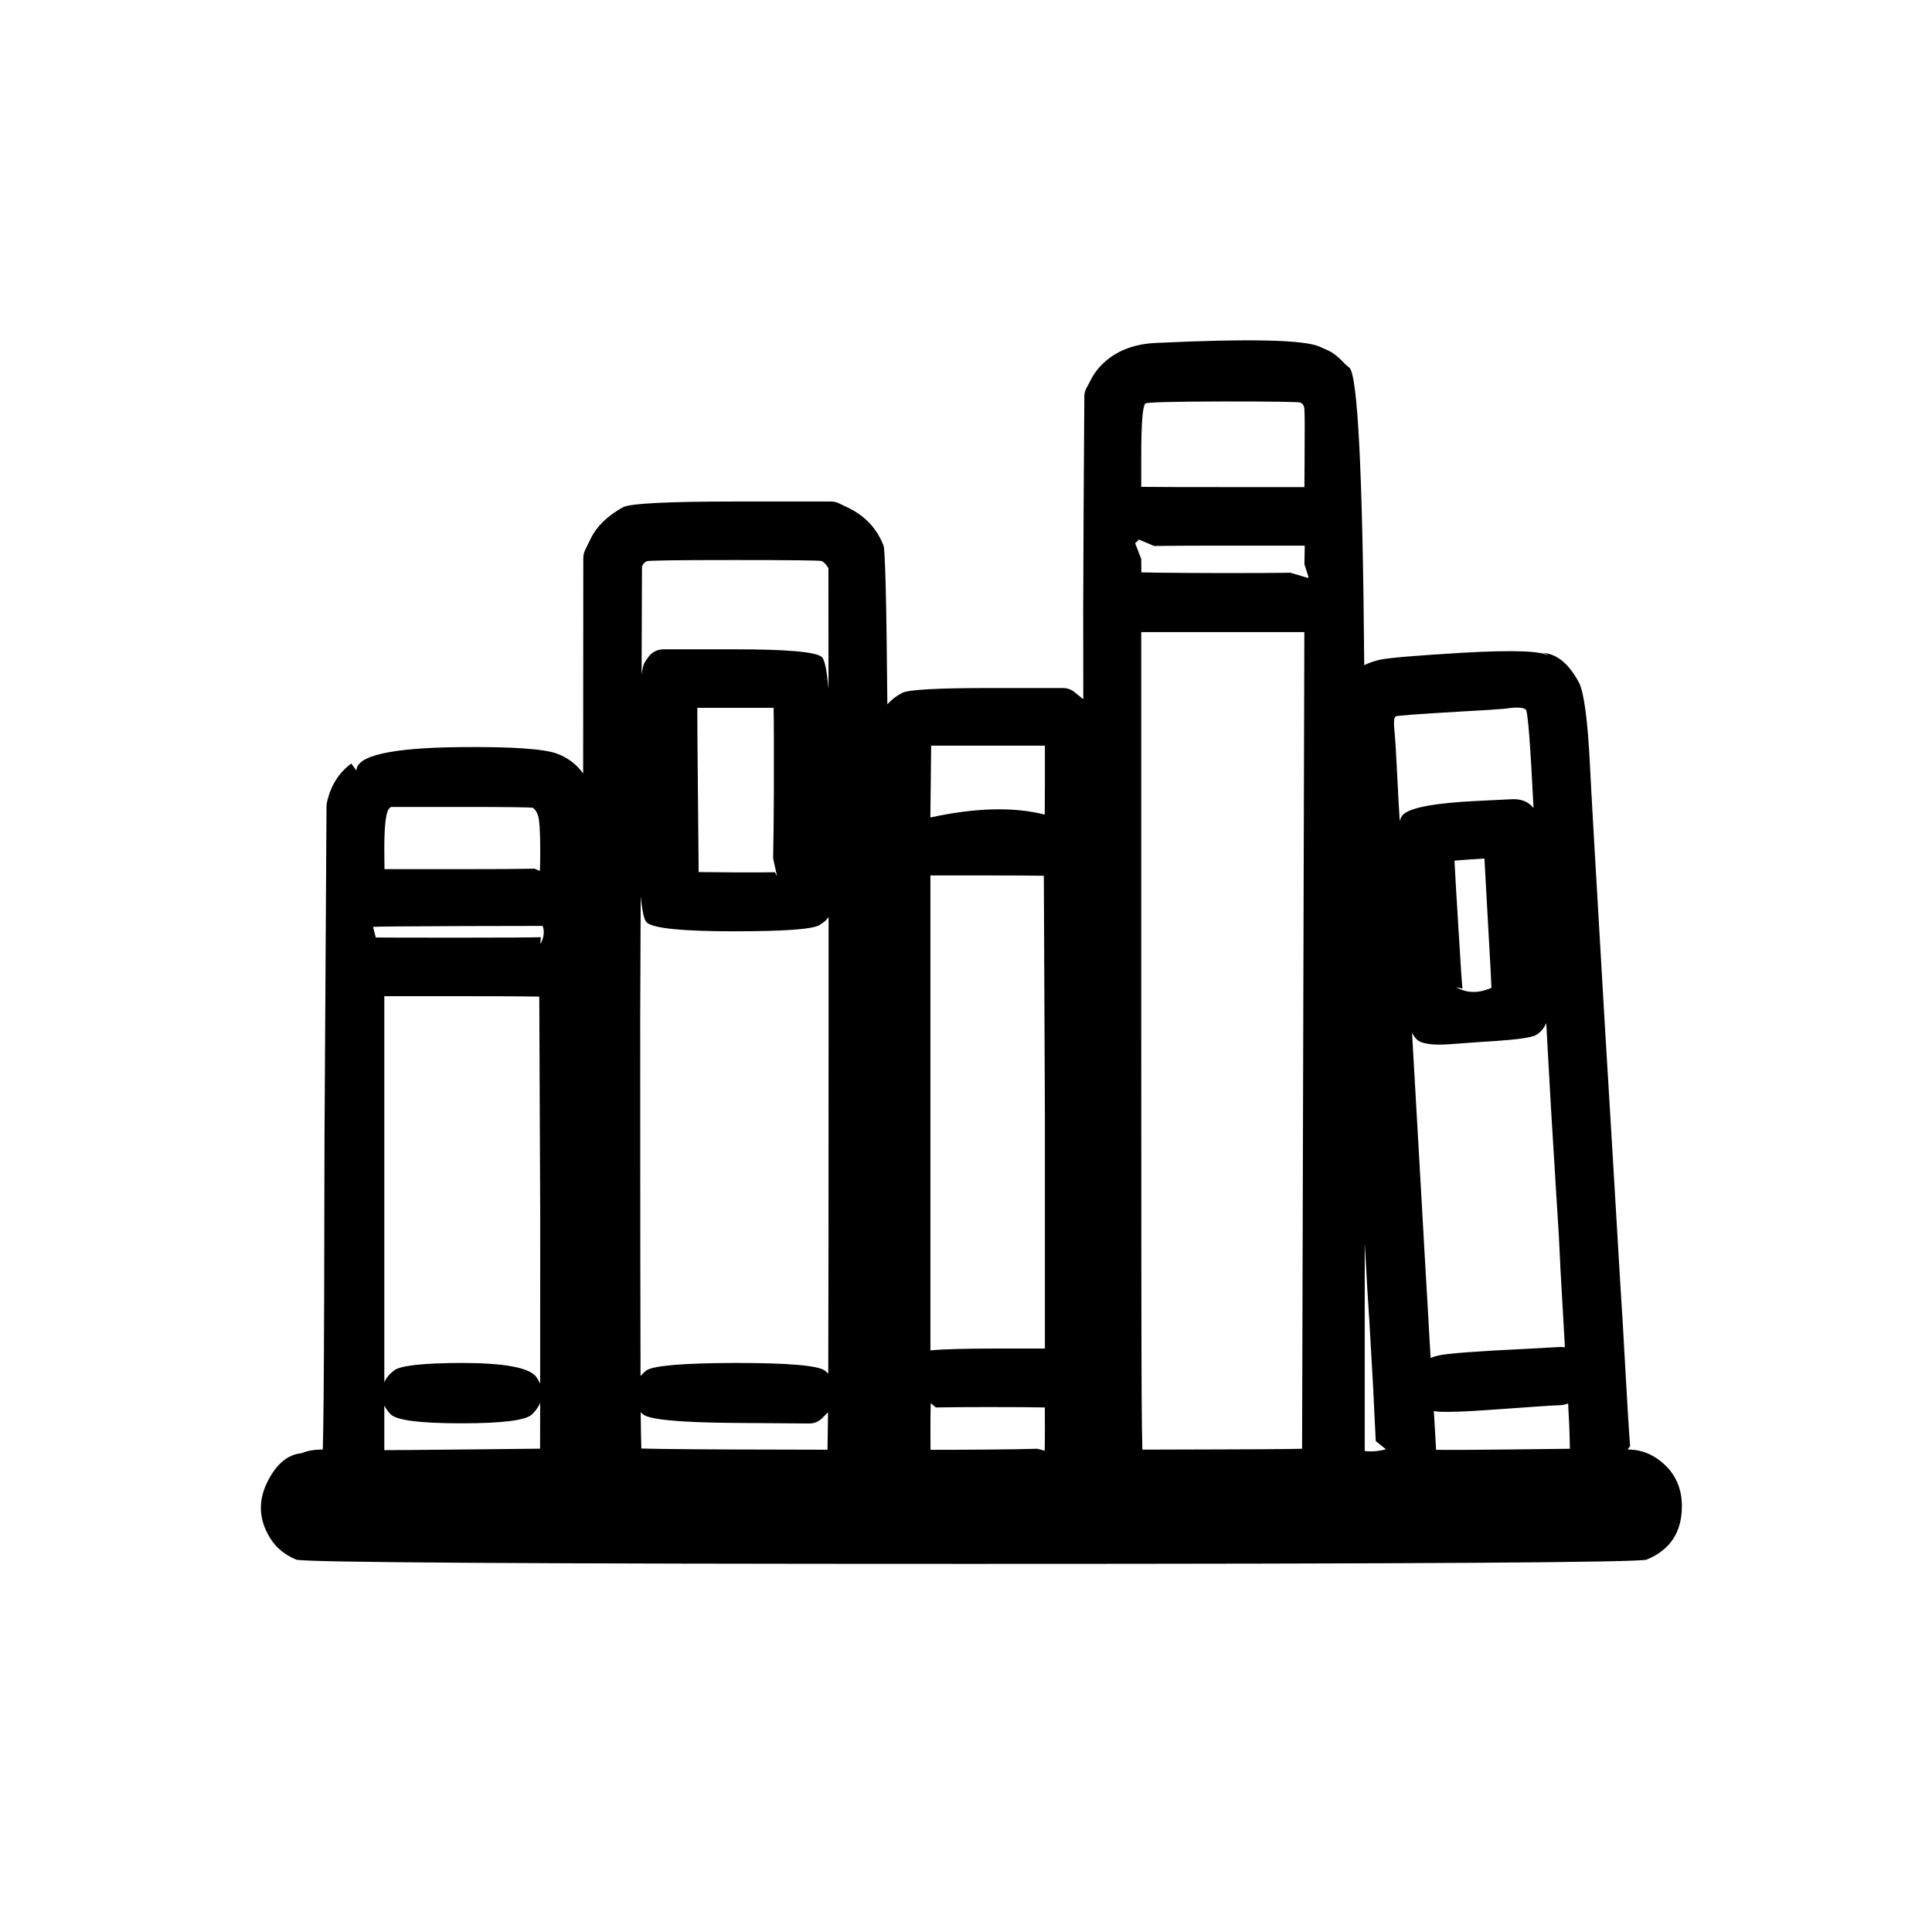
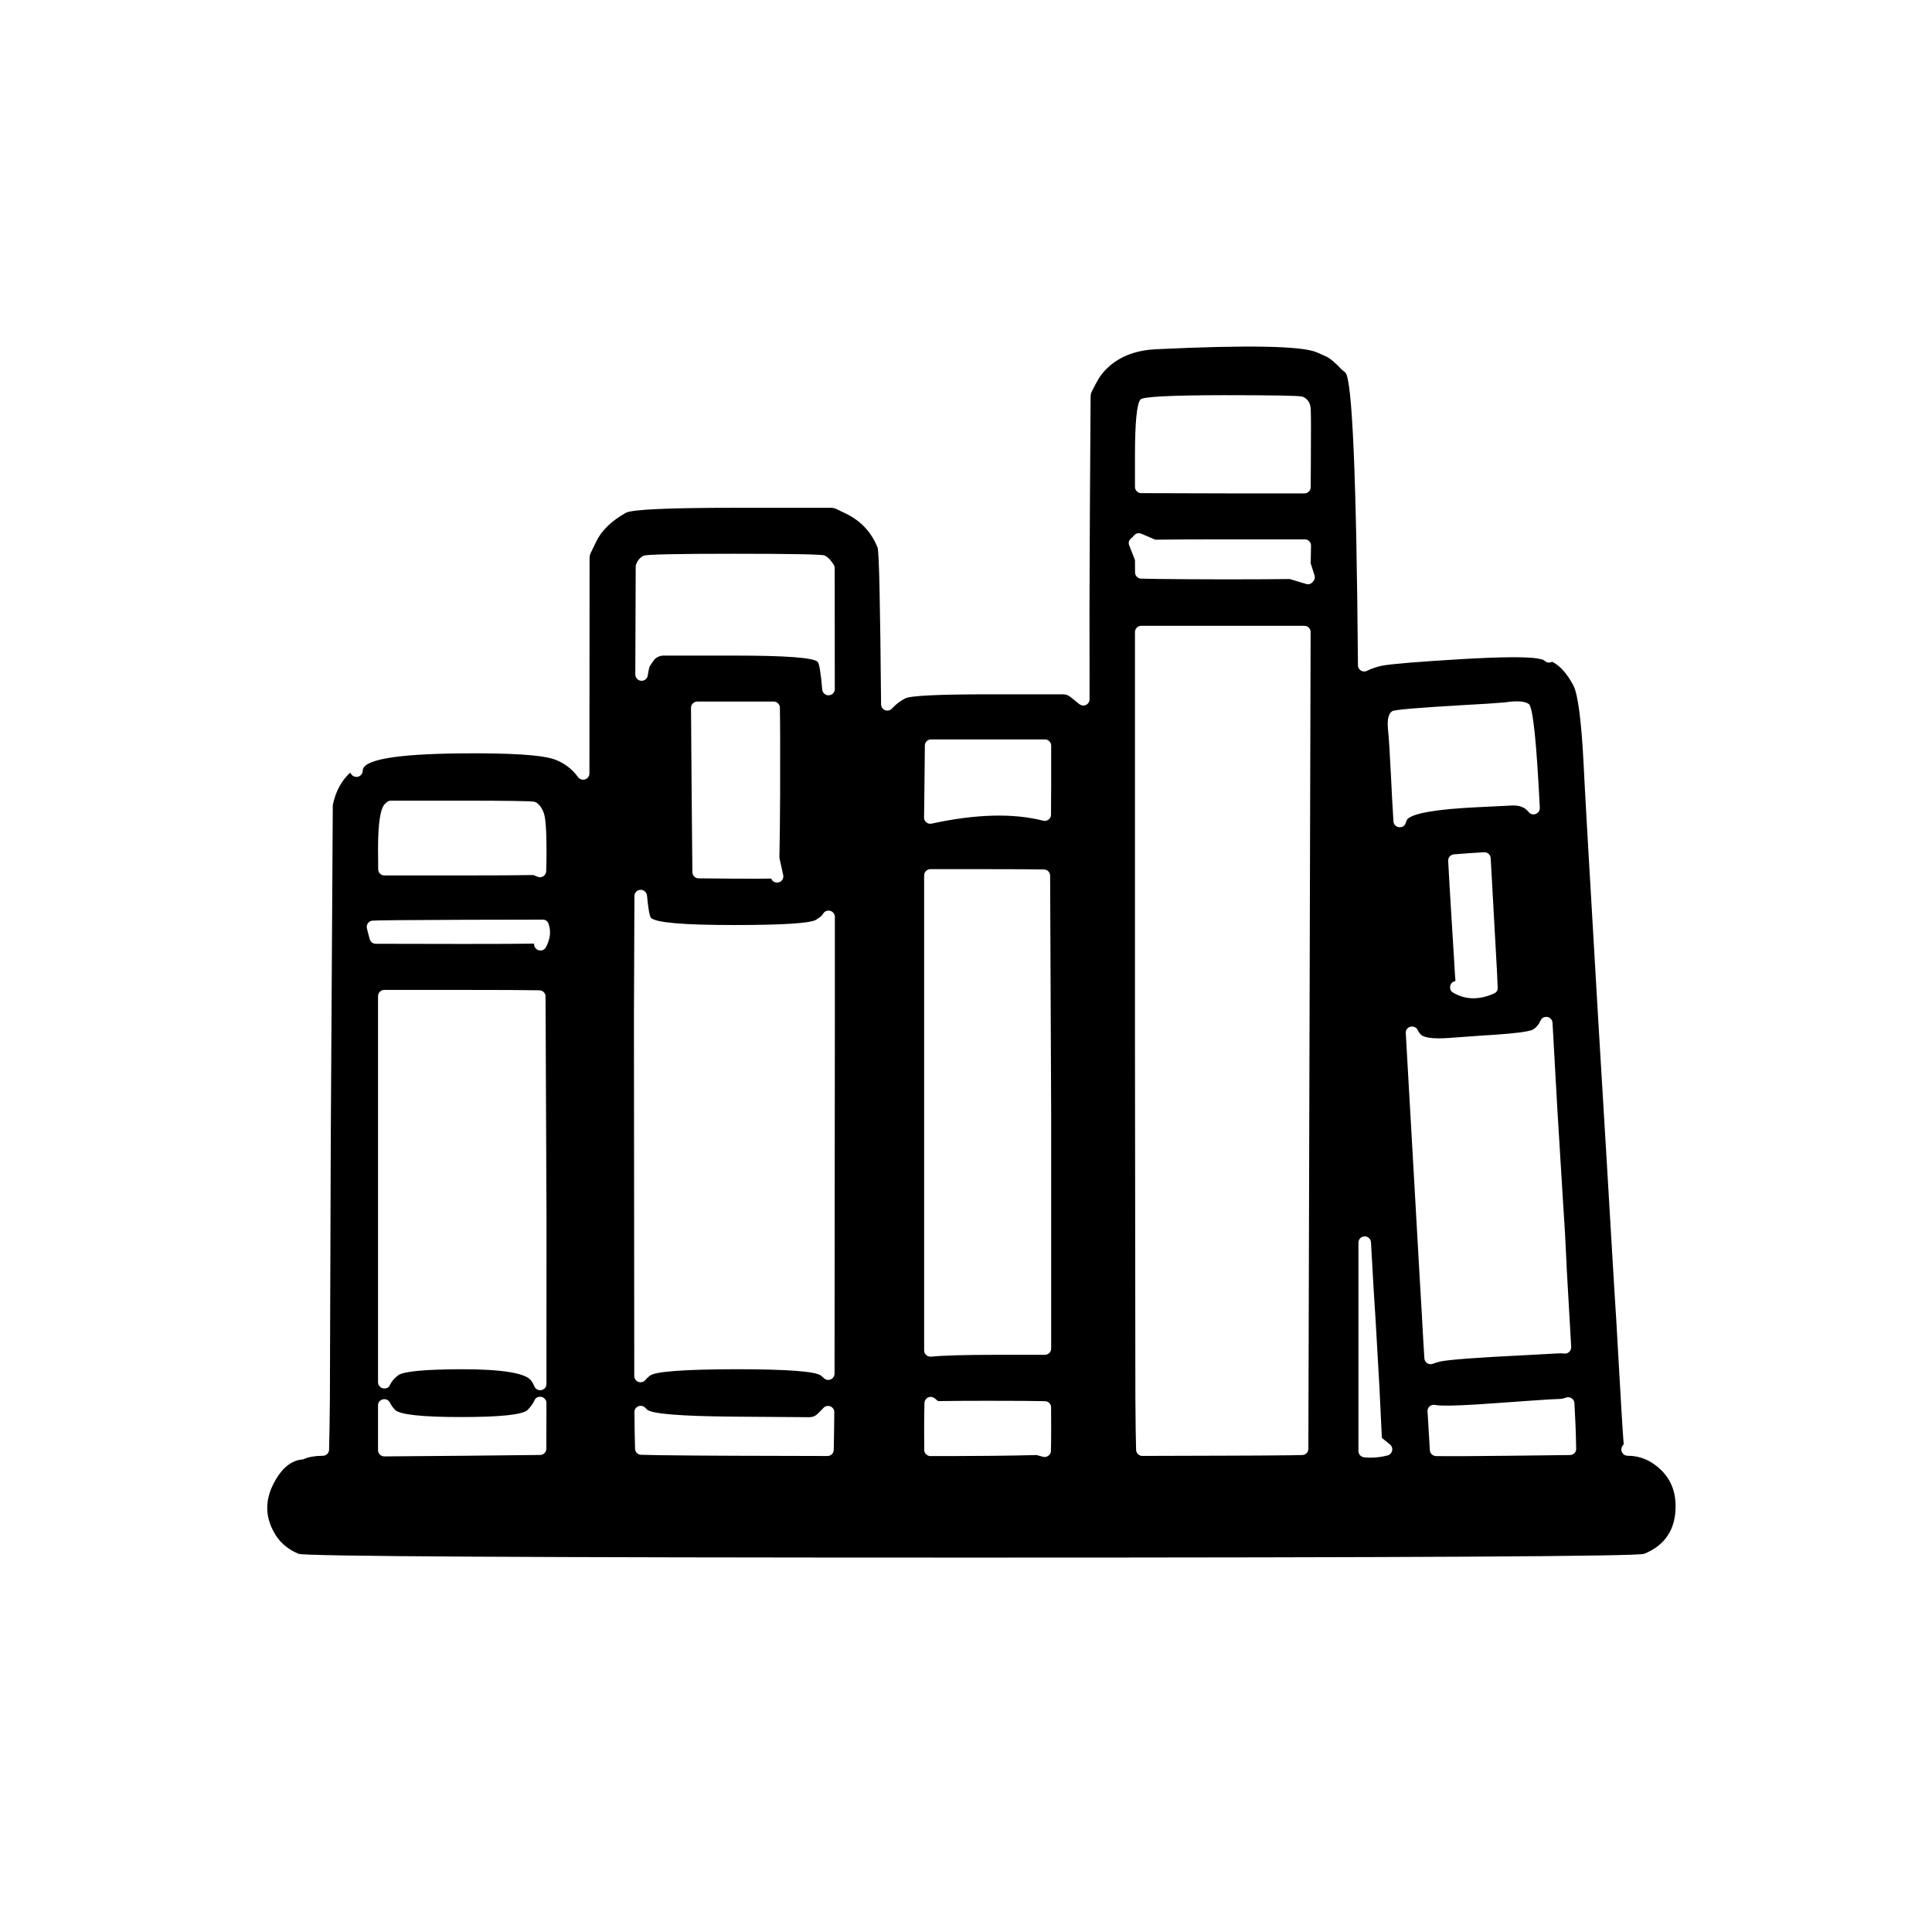
<svg xmlns="http://www.w3.org/2000/svg" width="24" height="24" viewBox="0 0 24 24">
-   <path d="M14.362 4.26 Q16.095 4.178 16.389 4.305 Q16.47 4.34 16.502 4.355 Q16.596 4.398 16.724 4.537 L16.736 4.546 L16.762 4.567 Q16.919 4.702 16.947 8.263 Q17.035 8.219 17.149 8.194 Q17.324 8.159 18.165 8.109 Q19.143 8.053 19.243 8.153 Q19.201 8.11 19.142 8.11 Q19.417 8.11 19.615 8.48 Q19.709 8.668 19.751 9.503 L19.767 9.814 L19.796 10.331 L19.822 10.781 L19.841 11.103 L19.93 12.636 L20.031 14.315 L20.132 16.016 L20.157 16.411 L20.177 16.767 Q20.231 17.744 20.25 17.963 L20.219 18.006 Q20.418 18.006 20.582 18.117 Q20.893 18.331 20.893 18.71 Q20.893 19.195 20.455 19.374 Q20.327 19.427 12.067 19.427 Q3.807 19.427 3.679 19.374 Q3.433 19.273 3.32 19.043 Q3.16 18.732 3.323 18.406 Q3.489 18.075 3.748 18.052 Q3.845 18.008 4.01 18.006 Q4.016 17.807 4.02 17.374 Q4.028 16.506 4.031 14.147 L4.056 10.017 Q4.056 9.993 4.061 9.97 Q4.129 9.658 4.364 9.485 L4.428 9.573 Q4.428 9.295 5.707 9.281 Q6.671 9.271 6.919 9.362 Q7.12 9.437 7.244 9.608 L7.246 6.931 Q7.246 6.878 7.27 6.83 L7.339 6.689 Q7.448 6.464 7.737 6.302 Q7.869 6.23 9.125 6.23 H10.323 Q10.376 6.23 10.423 6.253 L10.548 6.313 Q10.853 6.465 10.975 6.776 Q11.007 6.859 11.023 8.749 Q11.099 8.664 11.208 8.607 Q11.319 8.547 12.293 8.547 H13.204 Q13.286 8.547 13.349 8.599 L13.432 8.666 L13.457 8.686 L13.456 7.545 L13.461 6.324 L13.47 4.926 Q13.47 4.871 13.496 4.822 L13.548 4.723 Q13.615 4.588 13.738 4.483 Q13.98 4.277 14.362 4.26 Z        M16.203 7.852 H14.177 V12.916 Q14.177 16.555 14.182 17.364 Q14.185 17.815 14.191 18.008 L15.202 18.005 Q15.682 18.004 16.017 18 Q16.106 17.999 16.175 17.997 Z        M7.959 11.132 L7.953 12.643 Q7.953 16.007 7.957 17.093 Q7.987 17.057 8.027 17.026 Q8.15 16.934 9.132 16.931 Q10.123 16.931 10.246 17.026 Q10.269 17.044 10.289 17.064 Q10.293 15.992 10.293 12.596 V11.39 Q10.267 11.432 10.226 11.46 L10.177 11.493 Q10.047 11.569 9.119 11.569 Q8.144 11.569 8.032 11.457 Q7.986 11.411 7.959 11.132 Z        M4.898 17.022 Q5.019 16.934 5.726 16.931 Q6.534 16.931 6.662 17.105 Q6.693 17.148 6.71 17.191 Q6.711 16.473 6.711 15.163 L6.699 12.38 Q6.486 12.375 5.729 12.375 H4.774 V17.17 Q4.812 17.087 4.895 17.025 Z        M12.967 10.879 Q12.778 10.875 12.255 10.875 H11.558 V16.775 Q11.79 16.752 12.39 16.752 H12.98 V13.849 Z        M17.541 12.83 L17.624 14.286 L17.714 15.871 L17.737 16.262 L17.759 16.655 L17.772 16.868 Q17.817 16.85 17.871 16.838 Q18.036 16.8 18.973 16.755 L19.34 16.735 Q19.393 16.73 19.44 16.737 L19.384 15.756 L19.381 15.683 Q19.367 15.347 19.338 14.926 L19.269 13.802 L19.249 13.446 L19.208 12.71 Q19.161 12.814 19.076 12.86 Q18.988 12.904 18.575 12.932 L18.402 12.943 L18.003 12.972 Q17.741 12.99 17.635 12.937 Q17.58 12.908 17.541 12.83 Z        M10.209 6.97 Q10.185 6.957 9.123 6.957 Q8.061 6.957 8.033 6.972 Q7.991 6.992 7.975 7.039 L7.97 8.379 Q7.986 8.265 8.008 8.23 L8.052 8.165 Q8.084 8.118 8.135 8.092 Q8.185 8.066 8.241 8.066 H9.128 Q10.1 8.066 10.208 8.161 Q10.262 8.209 10.292 8.559 L10.291 7.057 L10.271 7.028 Q10.242 6.988 10.214 6.973 Z        M15.197 4.987 Q14.248 4.989 14.227 5.013 Q14.177 5.069 14.177 5.662 V6.048 Q14.434 6.051 15.242 6.051 H16.204 L16.206 5.724 Q16.21 5.16 16.204 5.089 Q16.202 5.022 16.154 5.001 Q16.113 4.987 15.197 4.987 Z        M9.61 8.793 H8.662 Q8.662 9.071 8.67 9.86 L8.679 10.833 L9.123 10.837 Q9.467 10.839 9.626 10.835 L9.653 10.886 L9.604 10.664 Q9.611 10.333 9.613 9.857 Q9.615 9.029 9.61 8.793 Z        M18.94 8.806 Q18.885 8.775 18.694 8.804 Q18.688 8.805 18.681 8.805 Q18.554 8.817 18.18 8.837 Q17.359 8.885 17.338 8.899 Q17.309 8.918 17.319 9.042 Q17.335 9.182 17.356 9.616 Q17.371 9.931 17.388 10.198 Q17.404 10.147 17.426 10.123 Q17.557 9.987 18.358 9.949 L18.763 9.929 Q18.955 9.915 19.05 10.038 Q18.991 8.833 18.953 8.813 Q18.943 8.807 18.94 8.806 Z        M4.856 10.024 L4.838 10.04 Q4.774 10.096 4.774 10.543 Q4.774 10.703 4.776 10.797 H5.752 Q6.388 10.797 6.64 10.791 L6.707 10.819 Q6.711 10.725 6.711 10.567 Q6.711 10.205 6.682 10.126 Q6.658 10.059 6.619 10.035 Q6.579 10.024 5.711 10.024 Z        M12.98 9.263 H11.567 L11.562 9.746 L11.557 10.155 Q12.4 9.972 12.978 10.119 Q12.98 9.989 12.98 9.752 Z        M19.48 17.435 Q19.422 17.457 19.357 17.457 Q19.31 17.457 19.044 17.476 L18.577 17.509 L18.326 17.526 Q17.932 17.549 17.823 17.531 L17.811 17.529 L17.815 17.583 L17.84 18.01 Q18.043 18.014 18.747 18.006 L19.502 17.997 L19.501 17.97 Q19.497 17.721 19.48 17.435 Z        M10.286 17.543 Q10.279 17.552 10.27 17.56 L10.214 17.616 Q10.147 17.684 10.051 17.683 L9.115 17.676 Q8.084 17.668 7.981 17.564 Q7.969 17.553 7.959 17.542 Q7.962 17.844 7.967 17.994 L8.206 17.999 Q8.583 18.004 9.121 18.006 Q10.002 18.009 10.279 18.009 Q10.283 17.858 10.286 17.543 Z        M12.979 17.484 Q12.797 17.479 12.271 17.479 Q11.893 17.479 11.626 17.484 L11.562 17.431 Q11.558 17.563 11.558 17.745 Q11.558 17.914 11.559 18.01 Q11.756 18.011 12.285 18.007 Q12.641 18.004 12.886 17.997 L12.977 18.021 Q12.98 17.926 12.98 17.754 Q12.98 17.581 12.979 17.484 Z        M16.208 6.778 H15.206 Q14.696 6.778 14.336 6.782 L14.147 6.702 Q14.127 6.728 14.101 6.748 L14.177 6.943 Q14.177 7.043 14.178 7.11 L14.387 7.114 Q14.727 7.118 15.212 7.119 Q15.696 7.119 16.032 7.115 L16.247 7.179 L16.255 7.17 L16.204 7.009 Q16.207 6.871 16.208 6.778 Z        M6.71 17.429 Q6.679 17.5 6.61 17.569 Q6.498 17.681 5.731 17.681 Q4.965 17.681 4.853 17.569 Q4.802 17.517 4.774 17.459 V18.014 Q4.999 18.014 5.763 18.006 L6.709 17.996 Q6.71 17.858 6.71 17.429 Z        M18.44 10.665 L18.249 10.677 Q18.138 10.685 18.068 10.691 Q18.073 10.797 18.085 11.001 L18.117 11.526 L18.141 11.914 Q18.153 12.135 18.167 12.28 L18.092 12.264 Q18.286 12.377 18.527 12.271 Q18.524 12.153 18.492 11.604 L18.485 11.476 Q18.452 10.871 18.44 10.665 Z        M6.741 11.502 L5.759 11.504 Q4.672 11.508 4.634 11.514 L4.668 11.646 Q4.78 11.648 5.754 11.648 Q6.551 11.648 6.718 11.642 L6.713 11.729 Q6.779 11.606 6.741 11.502 Z        M16.953 15.437 V18.025 Q17.078 18.04 17.217 18.004 L17.09 17.901 L17.057 17.221 L17.01 16.401 L16.985 16.007 L16.965 15.651 Z" />
+   <path d="M14.366 4.338 Q16.081 4.257 16.358 4.377 Q16.438 4.411 16.469 4.426 Q16.549 4.463 16.666 4.59 Q16.671 4.595 16.677 4.599 L16.688 4.608 L16.712 4.627 Q16.841 4.746 16.869 8.264 Q16.869 8.296 16.892 8.319 Q16.915 8.341 16.948 8.341 Q16.966 8.341 16.982 8.333 Q17.061 8.293 17.166 8.27 Q17.334 8.237 18.17 8.187 Q18.897 8.145 19.108 8.181 Q19.123 8.188 19.142 8.188 H19.144 Q19.176 8.197 19.188 8.208 Q19.211 8.231 19.243 8.231 Q19.264 8.231 19.282 8.221 Q19.426 8.292 19.546 8.516 Q19.632 8.69 19.673 9.507 L19.689 9.818 L19.718 10.335 L19.744 10.786 L19.763 11.108 L19.852 12.64 L19.953 14.32 L20.054 16.021 L20.079 16.416 L20.099 16.771 Q20.15 17.691 20.17 17.941 L20.156 17.96 Q20.137 17.987 20.142 18.018 Q20.147 18.05 20.173 18.069 Q20.194 18.084 20.219 18.084 Q20.394 18.084 20.538 18.182 Q20.815 18.372 20.815 18.71 Q20.815 19.142 20.425 19.302 Q20.311 19.349 12.067 19.349 Q3.822 19.349 3.709 19.302 Q3.49 19.212 3.39 19.009 Q3.248 18.732 3.393 18.441 Q3.539 18.149 3.755 18.13 Q3.768 18.129 3.78 18.123 Q3.862 18.086 4.011 18.084 Q4.042 18.084 4.065 18.062 Q4.087 18.04 4.088 18.008 Q4.094 17.808 4.098 17.375 L4.109 14.147 L4.134 10.018 Q4.134 10.001 4.137 9.987 Q4.19 9.746 4.35 9.598 L4.365 9.619 Q4.384 9.645 4.416 9.65 Q4.448 9.655 4.474 9.636 Q4.506 9.613 4.506 9.573 Q4.506 9.372 5.708 9.359 Q6.657 9.349 6.892 9.435 Q7.071 9.502 7.181 9.654 Q7.2 9.68 7.232 9.685 Q7.264 9.69 7.29 9.671 Q7.322 9.648 7.322 9.608 L7.324 6.931 Q7.324 6.896 7.34 6.865 L7.409 6.723 Q7.508 6.52 7.775 6.37 Q7.889 6.308 9.125 6.308 H10.323 Q10.358 6.308 10.389 6.323 L10.514 6.383 Q10.791 6.521 10.902 6.804 Q10.929 6.874 10.945 8.75 Q10.945 8.782 10.968 8.805 Q10.991 8.827 11.024 8.827 Q11.058 8.827 11.081 8.801 Q11.148 8.727 11.244 8.676 Q11.339 8.625 12.293 8.625 H13.204 Q13.258 8.625 13.299 8.659 L13.383 8.727 L13.408 8.747 Q13.434 8.767 13.466 8.764 Q13.498 8.76 13.518 8.735 Q13.535 8.713 13.535 8.686 L13.534 7.545 L13.539 6.324 L13.548 4.926 Q13.548 4.891 13.565 4.859 L13.617 4.759 L13.618 4.758 Q13.678 4.637 13.789 4.542 Q14.01 4.354 14.366 4.338 Z        M16.203 7.774 H14.177 Q14.145 7.774 14.122 7.797 Q14.099 7.82 14.099 7.852 V12.916 L14.104 17.364 Q14.107 17.817 14.113 18.01 Q14.114 18.042 14.137 18.064 Q14.159 18.086 14.191 18.086 L15.202 18.083 Q15.682 18.082 16.018 18.078 Q16.108 18.077 16.177 18.075 Q16.209 18.074 16.231 18.052 Q16.253 18.029 16.253 17.997 L16.281 7.852 Q16.281 7.82 16.258 7.797 Q16.236 7.774 16.203 7.774 Z        M7.881 11.132 L7.875 12.643 L7.879 17.093 Q7.879 17.125 7.902 17.148 Q7.925 17.171 7.957 17.171 Q7.994 17.171 8.017 17.143 Q8.042 17.114 8.075 17.088 Q8.176 17.012 9.132 17.009 Q10.096 17.009 10.198 17.088 Q10.217 17.103 10.234 17.119 Q10.257 17.142 10.289 17.142 Q10.321 17.142 10.344 17.119 Q10.367 17.096 10.367 17.064 L10.371 12.596 V11.39 Q10.371 11.358 10.348 11.335 Q10.325 11.312 10.293 11.312 Q10.249 11.312 10.226 11.349 Q10.209 11.377 10.182 11.396 L10.136 11.427 Q10.019 11.491 9.119 11.491 Q8.176 11.491 8.087 11.402 Q8.061 11.376 8.037 11.124 Q8.034 11.092 8.009 11.072 Q7.984 11.051 7.952 11.054 Q7.921 11.057 7.901 11.079 Q7.881 11.102 7.881 11.132 Z        M4.948 17.082 Q5.057 17.012 5.726 17.009 Q6.495 17.009 6.599 17.151 Q6.624 17.186 6.637 17.22 Q6.649 17.25 6.679 17.263 Q6.709 17.276 6.739 17.264 Q6.788 17.244 6.788 17.191 L6.789 15.163 L6.777 12.38 Q6.777 12.348 6.755 12.325 Q6.733 12.303 6.701 12.302 Q6.487 12.297 5.729 12.297 H4.774 Q4.742 12.297 4.719 12.32 Q4.696 12.343 4.696 12.375 V17.17 Q4.696 17.202 4.719 17.225 Q4.742 17.248 4.774 17.248 Q4.824 17.248 4.845 17.203 Q4.875 17.138 4.942 17.088 Z        M12.969 10.801 Q12.779 10.797 12.255 10.797 H11.558 Q11.526 10.797 11.503 10.82 Q11.48 10.843 11.48 10.875 V16.775 Q11.48 16.807 11.503 16.83 Q11.526 16.853 11.558 16.853 H11.566 Q11.794 16.83 12.39 16.83 H12.98 Q13.012 16.83 13.035 16.807 Q13.058 16.784 13.058 16.752 V13.849 L13.045 10.879 Q13.045 10.847 13.023 10.824 Q13 10.802 12.969 10.801 Z        M17.463 12.834 L17.546 14.29 L17.636 15.875 L17.659 16.267 L17.681 16.659 L17.694 16.873 Q17.696 16.905 17.72 16.927 Q17.744 16.948 17.777 16.946 Q17.789 16.945 17.801 16.941 Q17.84 16.925 17.888 16.914 Q18.047 16.878 18.977 16.833 L19.344 16.813 H19.347 Q19.391 16.809 19.428 16.814 Q19.46 16.819 19.486 16.8 Q19.512 16.78 19.517 16.748 Q19.518 16.741 19.518 16.733 L19.462 15.752 L19.459 15.68 Q19.445 15.343 19.416 14.921 L19.347 13.797 L19.327 13.442 L19.286 12.706 Q19.284 12.673 19.26 12.652 Q19.236 12.63 19.204 12.632 Q19.156 12.635 19.137 12.678 Q19.101 12.757 19.04 12.791 Q18.964 12.827 18.57 12.854 L18.397 12.865 L17.997 12.894 Q17.757 12.911 17.67 12.867 Q17.639 12.851 17.611 12.795 Q17.596 12.766 17.566 12.756 Q17.535 12.746 17.506 12.76 Q17.46 12.783 17.463 12.834 Z        M10.246 6.901 Q10.205 6.879 9.123 6.879 Q8.072 6.879 8 6.902 L7.999 6.901 Q7.928 6.936 7.901 7.014 Q7.897 7.026 7.897 7.039 L7.892 8.379 Q7.892 8.411 7.915 8.434 Q7.937 8.457 7.97 8.457 Q7.999 8.457 8.021 8.438 Q8.043 8.419 8.047 8.39 Q8.061 8.294 8.074 8.272 L8.117 8.209 Q8.137 8.178 8.171 8.162 Q8.204 8.144 8.241 8.144 H9.128 Q10.07 8.144 10.156 8.22 Q10.187 8.247 10.214 8.566 Q10.217 8.598 10.242 8.619 Q10.266 8.64 10.299 8.637 Q10.329 8.634 10.35 8.612 Q10.37 8.589 10.37 8.559 L10.369 7.057 Q10.369 7.033 10.355 7.013 L10.335 6.984 L10.334 6.982 Q10.296 6.929 10.253 6.905 L10.249 6.903 Z        M15.197 4.909 Q14.213 4.911 14.168 4.962 Q14.099 5.039 14.099 5.662 V6.048 Q14.099 6.08 14.122 6.103 Q14.145 6.126 14.177 6.126 L15.242 6.129 H16.204 Q16.236 6.129 16.259 6.106 Q16.282 6.084 16.282 6.051 L16.284 5.724 Q16.288 5.165 16.282 5.085 Q16.278 4.97 16.185 4.929 L16.179 4.927 Q16.126 4.909 15.197 4.909 Z        M9.61 8.715 H8.662 Q8.63 8.715 8.607 8.738 Q8.584 8.761 8.584 8.793 V8.794 L8.592 9.861 L8.601 10.834 Q8.601 10.866 8.624 10.888 Q8.646 10.911 8.678 10.911 L9.122 10.915 Q9.419 10.917 9.579 10.914 L9.584 10.923 Q9.599 10.951 9.63 10.961 Q9.661 10.97 9.69 10.955 Q9.713 10.943 9.724 10.919 Q9.735 10.895 9.729 10.869 L9.682 10.656 Q9.689 10.327 9.691 9.857 Q9.693 9.028 9.688 8.791 Q9.688 8.759 9.665 8.737 Q9.642 8.715 9.61 8.715 Z        M18.975 8.736 Q18.895 8.694 18.682 8.727 H18.681 H18.674 Q18.548 8.739 18.176 8.759 Q17.333 8.808 17.295 8.834 Q17.227 8.878 17.241 9.048 V9.051 Q17.257 9.188 17.278 9.62 Q17.293 9.935 17.31 10.203 Q17.312 10.235 17.336 10.257 Q17.361 10.278 17.393 10.276 Q17.447 10.273 17.463 10.221 Q17.473 10.188 17.483 10.176 Q17.595 10.063 18.362 10.027 L18.767 10.007 H18.769 Q18.919 9.996 18.988 10.086 Q19.008 10.111 19.04 10.116 Q19.072 10.12 19.098 10.1 Q19.13 10.075 19.128 10.034 Q19.068 8.813 18.993 8.746 Z        M4.804 9.966 L4.786 9.982 Q4.696 10.06 4.696 10.543 Q4.696 10.704 4.698 10.799 Q4.699 10.831 4.721 10.853 Q4.744 10.875 4.776 10.875 H5.752 Q6.368 10.875 6.625 10.87 L6.677 10.891 Q6.707 10.904 6.737 10.891 Q6.767 10.879 6.779 10.849 Q6.785 10.836 6.785 10.822 Q6.789 10.727 6.789 10.567 Q6.789 10.191 6.755 10.099 Q6.722 10.007 6.66 9.968 Q6.651 9.963 6.64 9.96 Q6.59 9.946 5.711 9.946 H4.856 Q4.826 9.946 4.804 9.966 Z        M12.98 9.185 H11.567 Q11.535 9.185 11.512 9.207 Q11.489 9.23 11.489 9.262 L11.484 9.745 L11.479 10.154 Q11.478 10.186 11.501 10.21 Q11.524 10.233 11.556 10.233 Q11.565 10.233 11.574 10.231 Q12.399 10.052 12.959 10.195 Q12.99 10.203 13.018 10.186 Q13.046 10.17 13.054 10.138 Q13.056 10.129 13.056 10.12 Q13.058 9.99 13.058 9.752 V9.263 Q13.058 9.231 13.035 9.208 Q13.012 9.185 12.98 9.185 Z        M10.224 17.495 L10.218 17.502 Q10.216 17.503 10.215 17.505 L10.159 17.561 Q10.115 17.605 10.052 17.605 L9.116 17.598 Q8.117 17.59 8.037 17.509 Q8.035 17.508 8.034 17.506 Q8.024 17.498 8.017 17.489 Q7.995 17.465 7.963 17.464 Q7.93 17.462 7.906 17.484 Q7.88 17.508 7.881 17.543 Q7.884 17.846 7.889 17.997 Q7.89 18.028 7.912 18.05 Q7.934 18.072 7.965 18.072 L8.204 18.077 Q8.582 18.082 9.121 18.084 L10.279 18.087 Q10.311 18.087 10.334 18.065 Q10.356 18.043 10.357 18.011 Q10.361 17.859 10.364 17.544 Q10.364 17.511 10.342 17.488 Q10.319 17.465 10.287 17.465 Q10.248 17.465 10.224 17.495 Z        M19.452 17.362 Q19.408 17.379 19.357 17.379 Q19.307 17.379 19.038 17.398 L18.572 17.431 L18.321 17.448 Q17.936 17.471 17.836 17.454 L17.824 17.452 Q17.792 17.447 17.766 17.465 Q17.739 17.484 17.734 17.516 Q17.732 17.525 17.733 17.535 L17.737 17.589 L17.762 18.015 Q17.764 18.045 17.786 18.066 Q17.808 18.087 17.838 18.088 Q18.043 18.092 18.748 18.084 L19.503 18.075 Q19.535 18.075 19.558 18.052 Q19.581 18.028 19.58 17.996 V17.994 L19.579 17.967 Q19.575 17.718 19.558 17.43 Q19.556 17.398 19.532 17.377 Q19.508 17.355 19.475 17.357 Q19.463 17.358 19.452 17.362 Z        M16.208 6.7 H15.206 Q14.707 6.7 14.351 6.704 L14.178 6.63 Q14.153 6.62 14.127 6.626 Q14.101 6.633 14.085 6.654 Q14.071 6.672 14.053 6.686 Q14.007 6.722 14.028 6.776 L14.099 6.958 Q14.099 7.049 14.1 7.111 Q14.1 7.143 14.123 7.165 Q14.145 7.188 14.177 7.188 L14.386 7.192 Q14.726 7.196 15.212 7.197 Q15.688 7.197 16.021 7.193 L16.225 7.254 Q16.272 7.268 16.305 7.231 L16.313 7.222 Q16.343 7.189 16.329 7.146 L16.282 6.998 Q16.285 6.868 16.286 6.779 Q16.287 6.747 16.264 6.723 Q16.241 6.7 16.209 6.7 Z        M6.638 17.398 Q6.613 17.455 6.555 17.514 Q6.466 17.603 5.731 17.603 Q4.997 17.603 4.908 17.514 Q4.867 17.471 4.844 17.425 Q4.83 17.396 4.8 17.385 Q4.769 17.375 4.74 17.389 Q4.696 17.41 4.696 17.459 V18.014 Q4.696 18.046 4.719 18.069 Q4.742 18.092 4.774 18.092 H4.775 L5.764 18.084 L6.71 18.074 Q6.742 18.074 6.764 18.051 Q6.787 18.028 6.787 17.996 L6.788 17.429 Q6.788 17.397 6.765 17.374 Q6.742 17.351 6.71 17.351 Q6.659 17.351 6.638 17.398 Z        M12.981 17.406 Q12.798 17.401 12.271 17.401 Q11.913 17.401 11.653 17.405 L11.612 17.371 Q11.587 17.35 11.555 17.353 Q11.522 17.356 11.502 17.381 Q11.485 17.402 11.484 17.429 Q11.48 17.562 11.48 17.745 Q11.48 17.914 11.481 18.011 Q11.481 18.043 11.504 18.065 Q11.527 18.088 11.559 18.088 Q11.756 18.089 12.286 18.085 Q12.634 18.082 12.877 18.075 L12.957 18.097 Q12.988 18.105 13.016 18.088 Q13.044 18.072 13.053 18.041 Q13.055 18.032 13.055 18.023 Q13.058 17.927 13.058 17.754 Q13.058 17.581 13.057 17.483 Q13.057 17.452 13.035 17.429 Q13.013 17.407 12.981 17.406 Z        M18.435 10.587 L18.244 10.599 Q18.132 10.607 18.061 10.613 Q18.03 10.616 18.009 10.639 Q17.988 10.663 17.99 10.695 Q17.995 10.801 18.007 11.006 L18.039 11.531 L18.063 11.919 Q18.071 12.07 18.08 12.187 Q18.064 12.189 18.049 12.198 Q18.022 12.216 18.016 12.248 Q18.004 12.303 18.053 12.332 Q18.281 12.465 18.558 12.342 Q18.607 12.321 18.605 12.269 Q18.602 12.15 18.57 11.6 L18.563 11.472 L18.518 10.661 Q18.516 10.628 18.492 10.607 Q18.468 10.585 18.436 10.587 Z        M6.741 11.424 L5.759 11.426 Q4.666 11.43 4.622 11.437 Q4.59 11.442 4.571 11.468 Q4.552 11.494 4.557 11.526 L4.558 11.534 L4.592 11.665 Q4.599 11.691 4.62 11.708 Q4.641 11.724 4.668 11.724 L5.754 11.726 Q6.402 11.726 6.635 11.722 V11.725 Q6.633 11.757 6.655 11.781 Q6.676 11.805 6.708 11.807 Q6.758 11.81 6.782 11.766 Q6.864 11.612 6.814 11.475 Q6.796 11.424 6.741 11.424 Z        M16.875 15.437 V18.025 Q16.875 18.055 16.895 18.077 Q16.914 18.099 16.944 18.103 Q17.083 18.119 17.237 18.08 Q17.268 18.072 17.284 18.044 Q17.301 18.016 17.293 17.984 Q17.286 17.959 17.266 17.943 L17.166 17.862 L17.135 17.217 L17.088 16.396 L17.063 16.002 L17.043 15.647 L17.031 15.433 Q17.029 15.4 17.005 15.379 Q16.981 15.357 16.949 15.359 Q16.918 15.361 16.896 15.383 Q16.875 15.406 16.875 15.437 Z" />
</svg>
